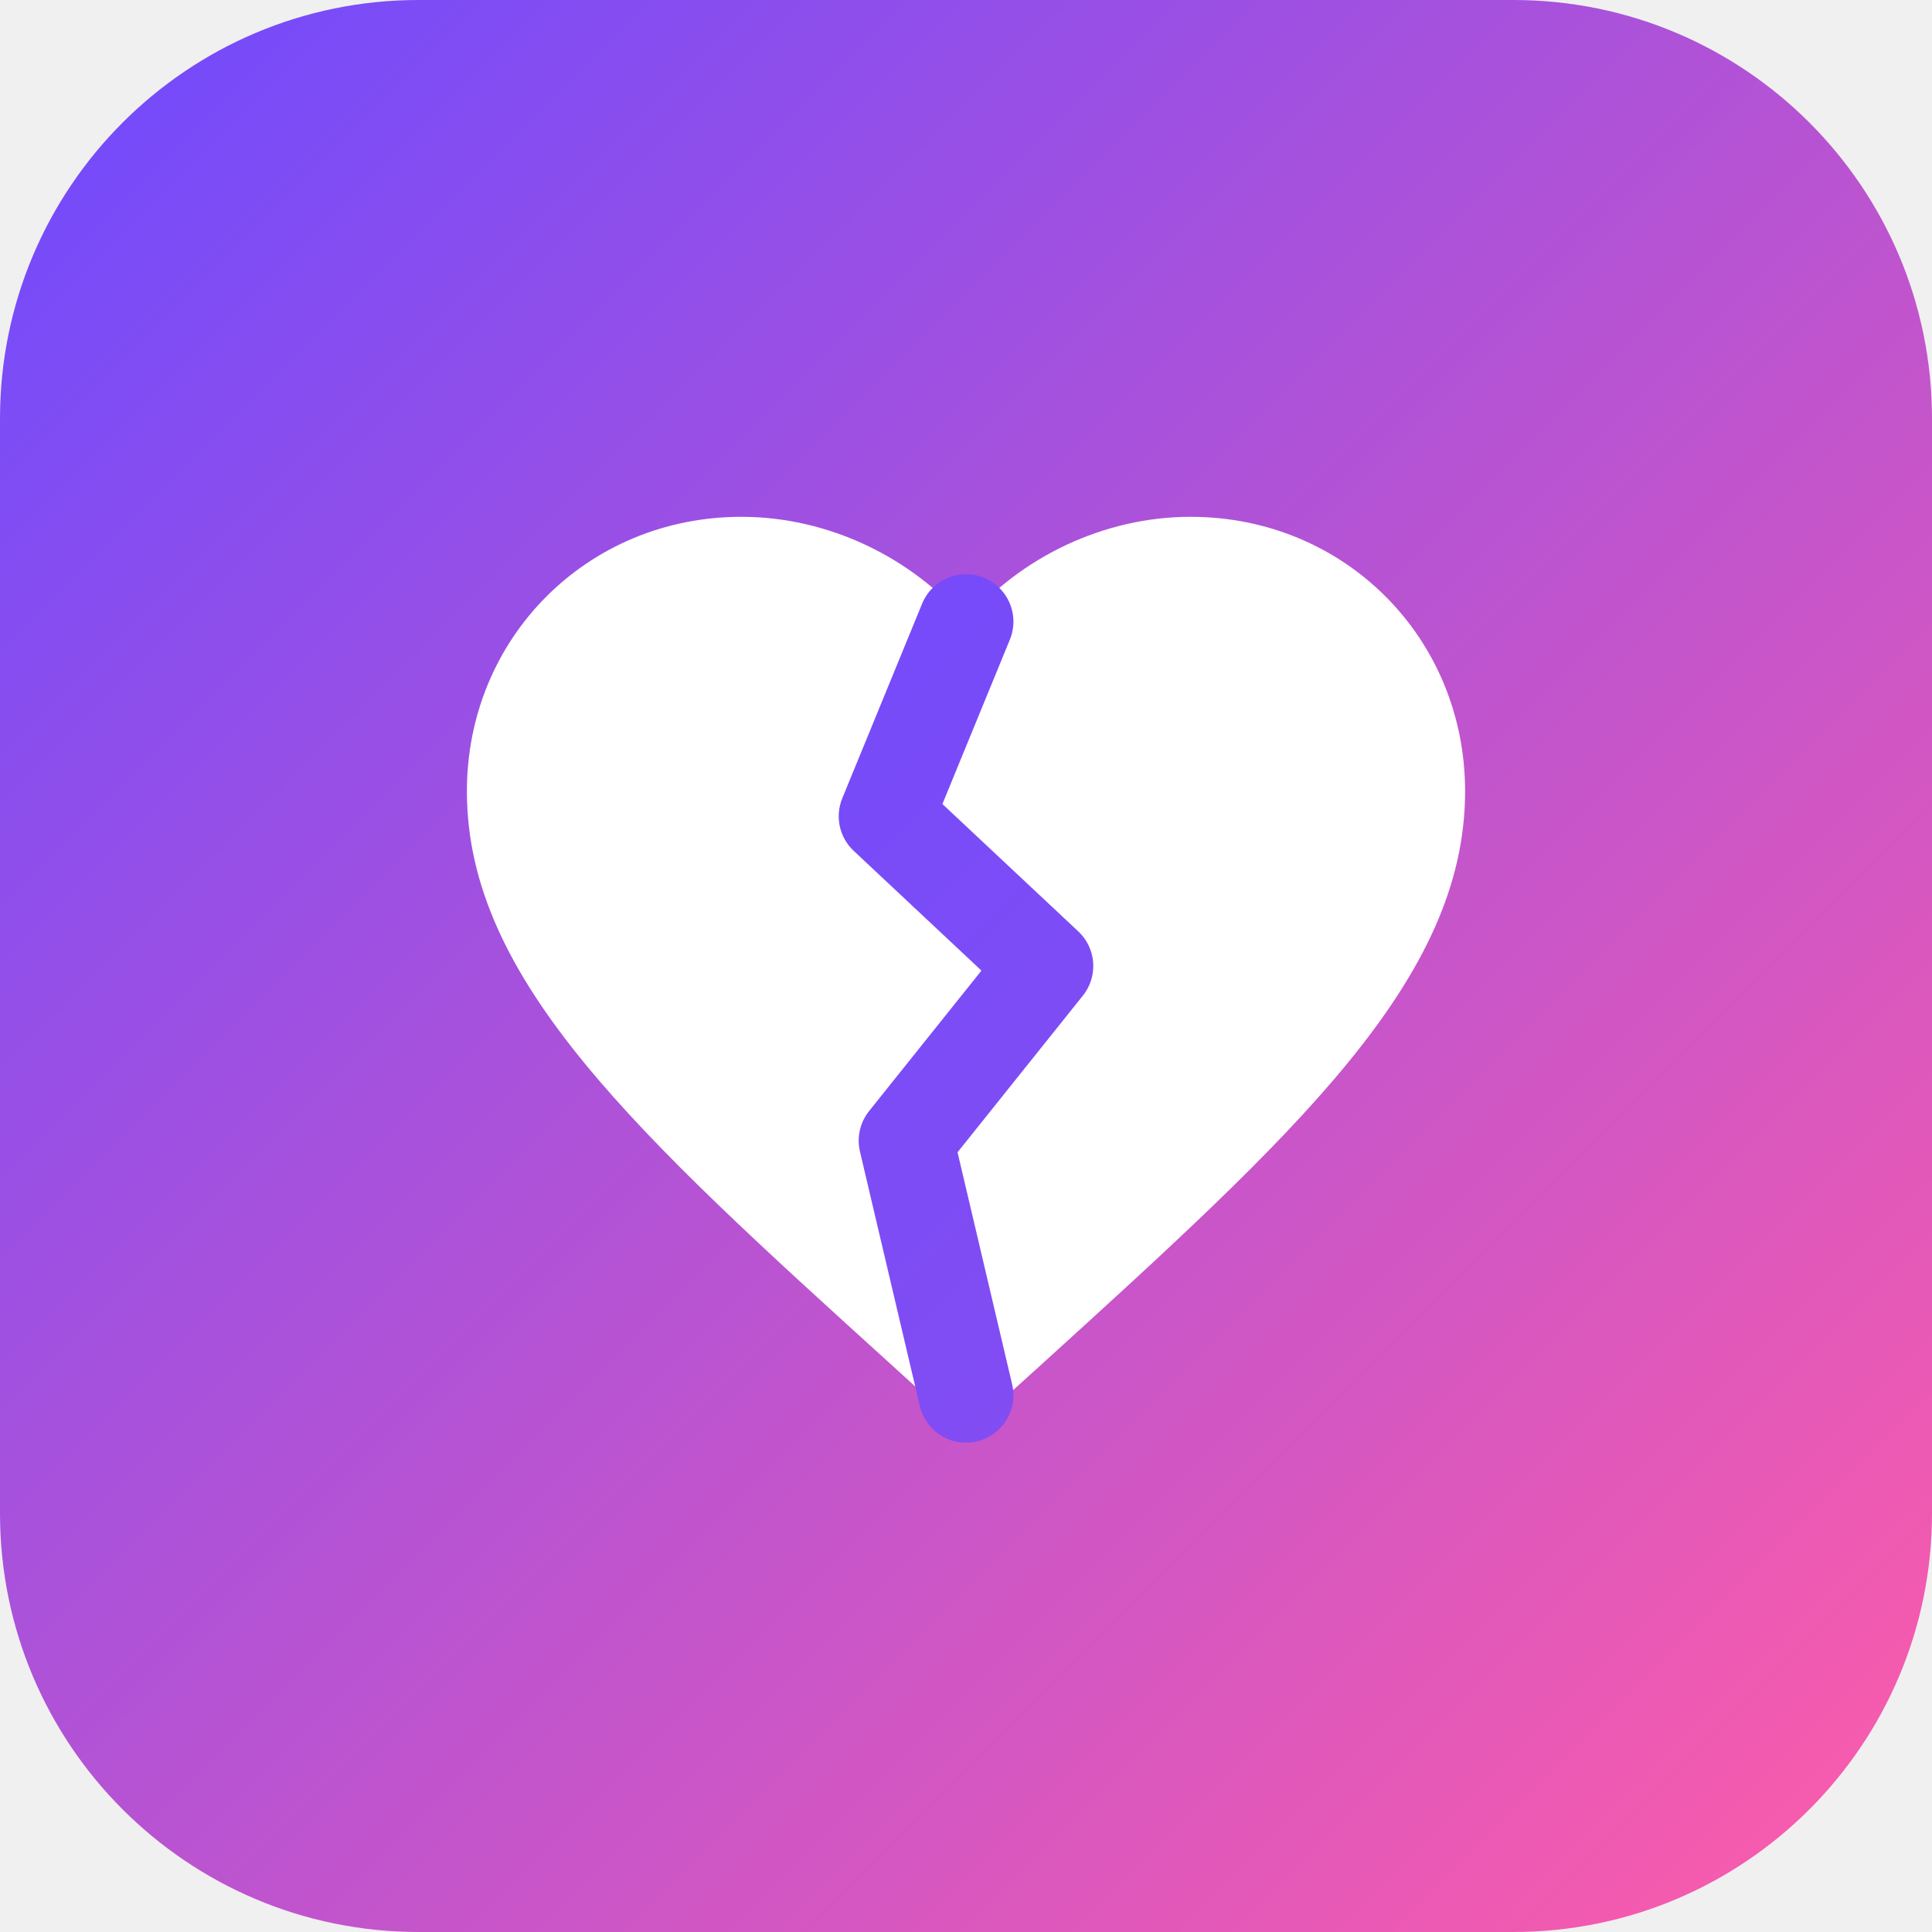
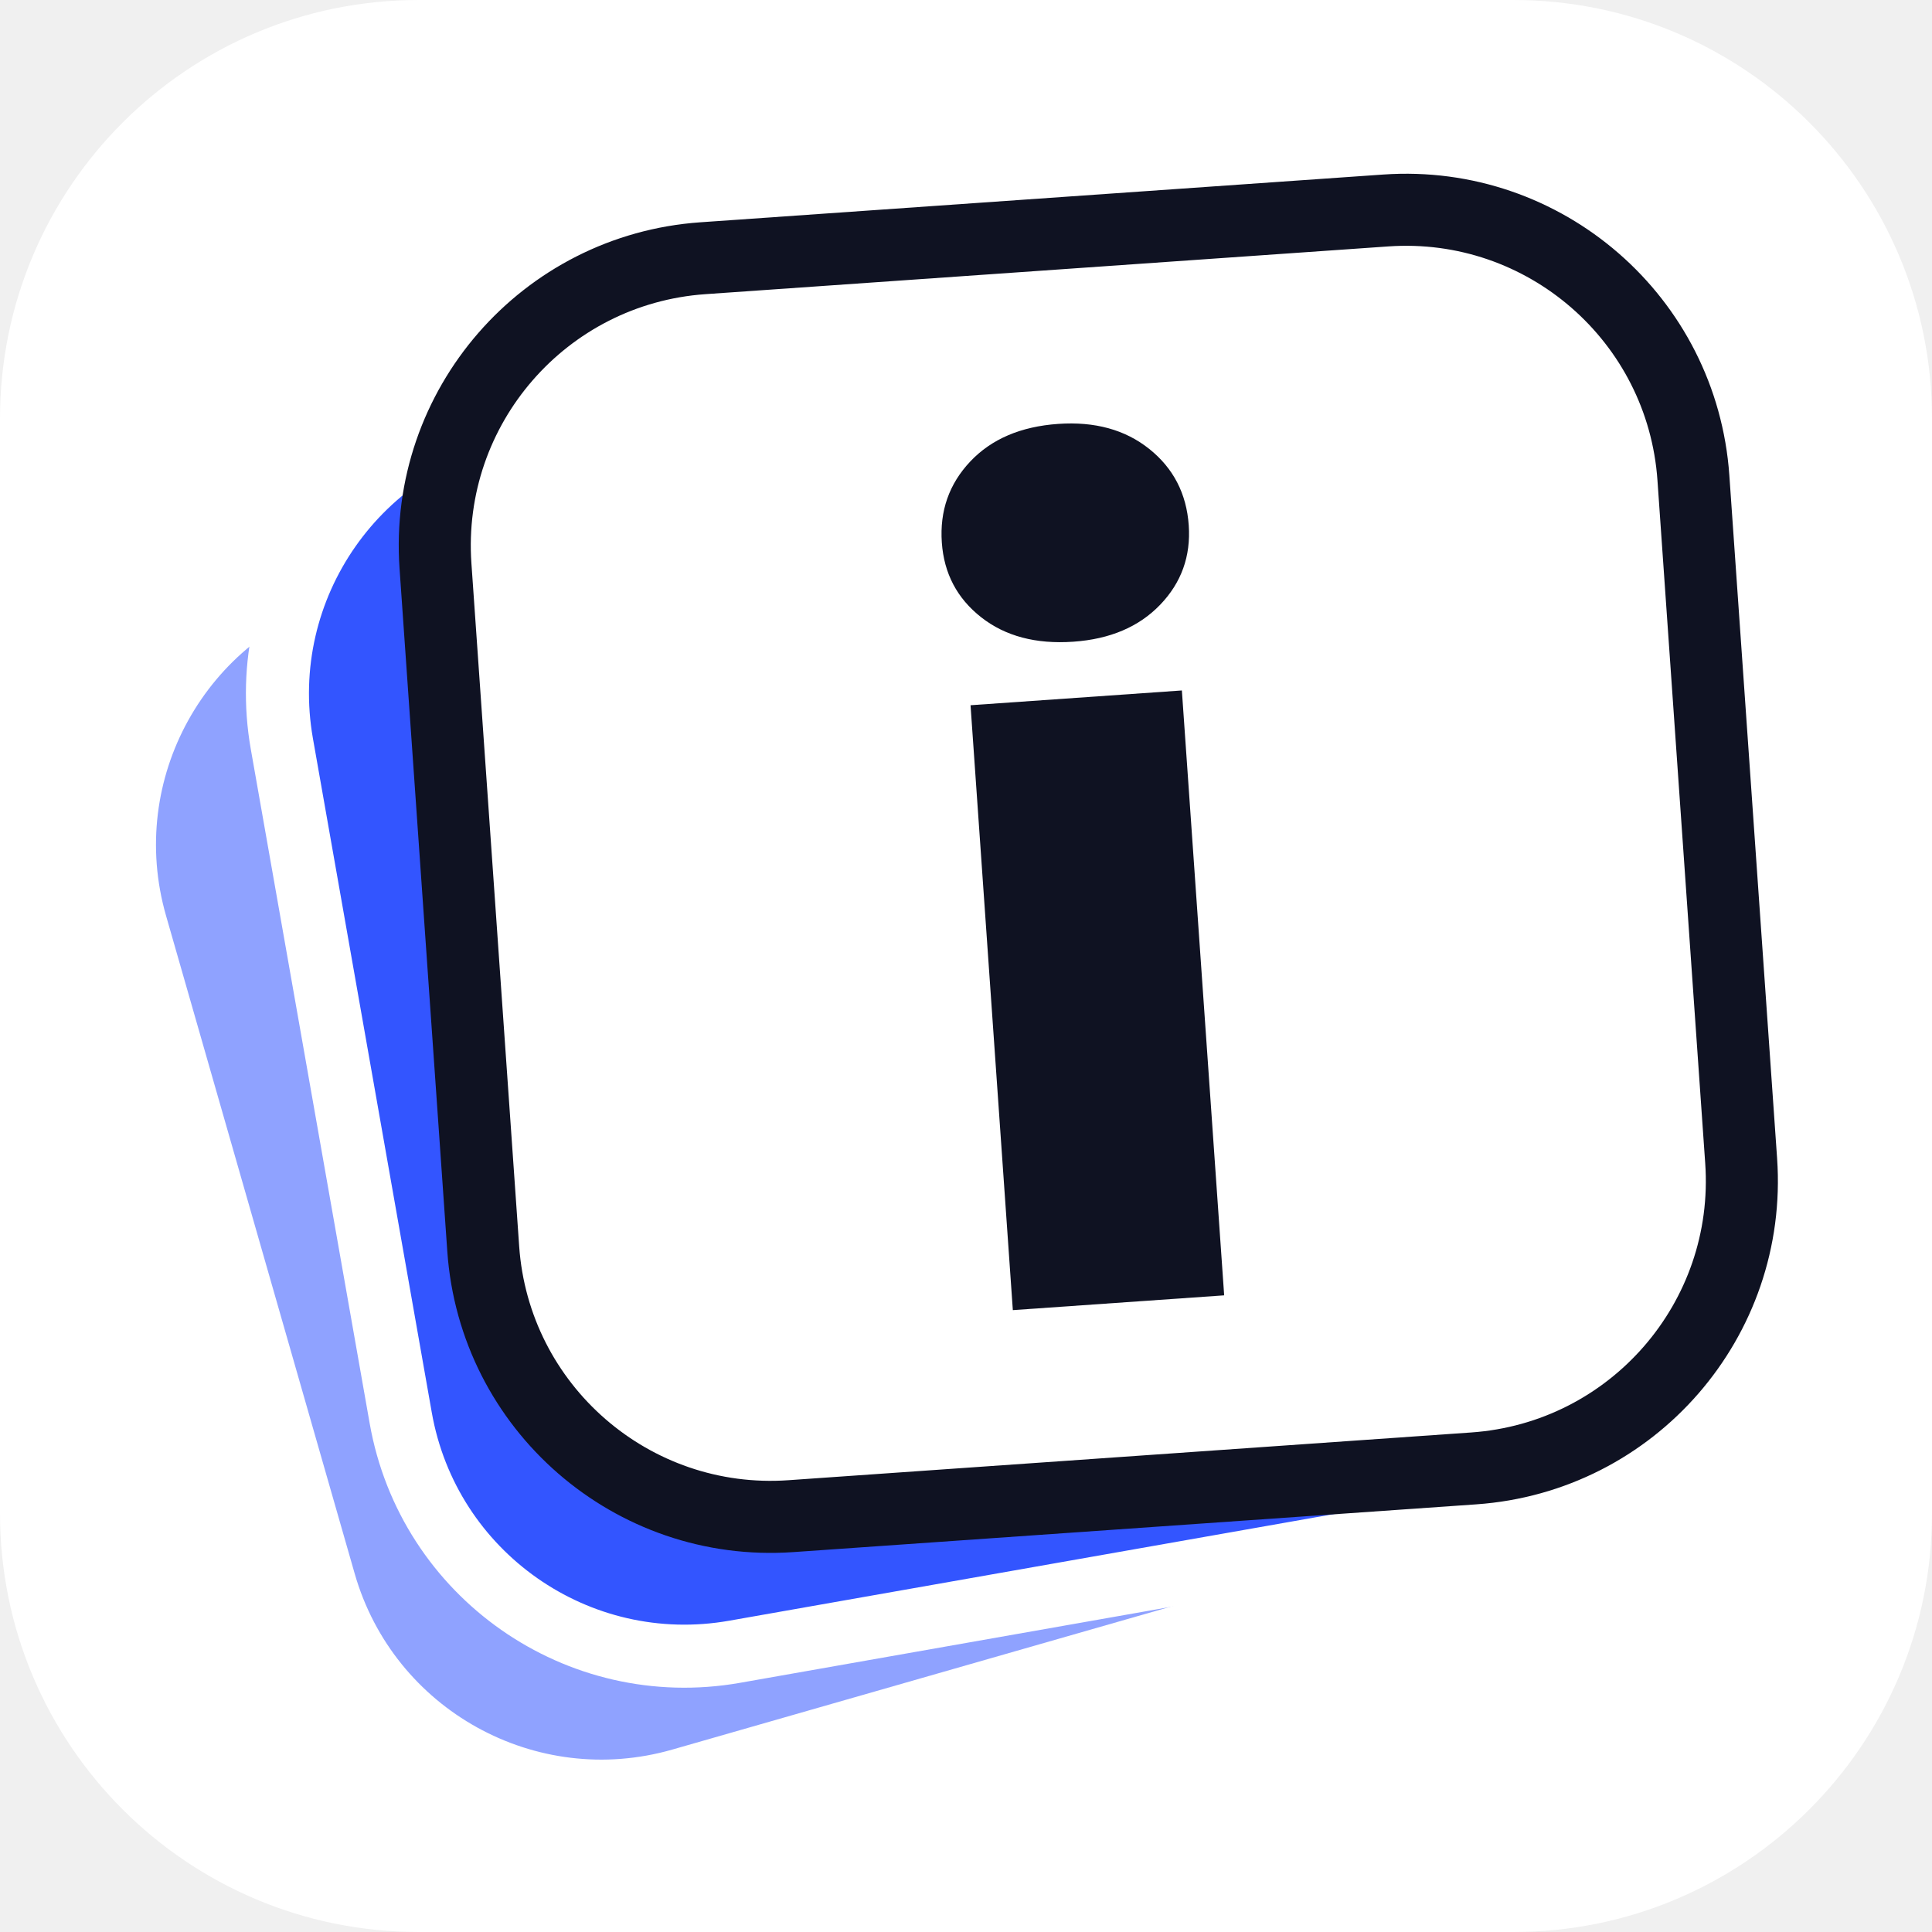
<svg xmlns="http://www.w3.org/2000/svg" width="120" height="120" viewBox="0 0 120 120" role="img" aria-label="iHatePosting">
-   <defs>
-     <linearGradient id="tile" x1="0" y1="0" x2="120" y2="120" gradientUnits="userSpaceOnUse">
-       <stop stop-color="#6D4AFF" />
-       <stop offset="1" stop-color="#FF5CA8" />
-     </linearGradient>
-   </defs>
-   <rect width="120" height="120" rx="26" fill="url(#tile)" />
-   <g transform="translate(60,60) scale(3.1) translate(-12,-12)">
-     <path d="M12 21.35 10.55 20.03C5.4 15.36 2 12.28 2 8.5 2 5.42 4.42 3 7.5 3c1.74 0 3.41.81 4.5 2.09C13.09 3.81 14.76 3 16.5 3 19.58 3 22 5.42 22 8.5c0 3.78-3.4 6.86-8.55 11.54L12 21.35Z" fill="#ffffff" />
-     <path d="M12 5.1 10.4 9l3.2 3-2.8 3.5L12 20.6" fill="none" stroke="url(#tile)" stroke-width="1.9" stroke-linecap="round" stroke-linejoin="round" />
+   <rect width="120" height="120" rx="26" fill="#ffffff" />
+   <g transform="translate(60,60) scale(1.1189) translate(-67.21,-61.70)">
+     <g transform="translate(4 6)">
+       <rect x="21" y="27" width="70" height="70" rx="16" fill="#8fa2ff" stroke="#ffffff" stroke-width="3.5" transform="rotate(-16 56 62)" />
+       <rect x="28" y="21" width="70" height="70" rx="16" fill="#3355ff" stroke="#ffffff" stroke-width="3.5" transform="rotate(-10 63 56)" />
+       <rect x="35" y="15" width="70" height="70" rx="16" fill="#ffffff" stroke="#0f1222" stroke-width="4" transform="rotate(-4 70 50)" />
+       <path fill="#0f1222" transform="rotate(-4 70 50) translate(60.73 74.45) scale(0.06 -0.06)" d="M40 713Q40 757 71.5 786.0Q103 815 155 815Q206 815 237.5 786.0Q269 757 269 713Q269 670 237.5 641.5Q206 613 155 613Q103 613 71.5 641.5Q40 670 40 713ZM252 561V0H56V561Z" />
+     </g>
  </g>
</svg>
